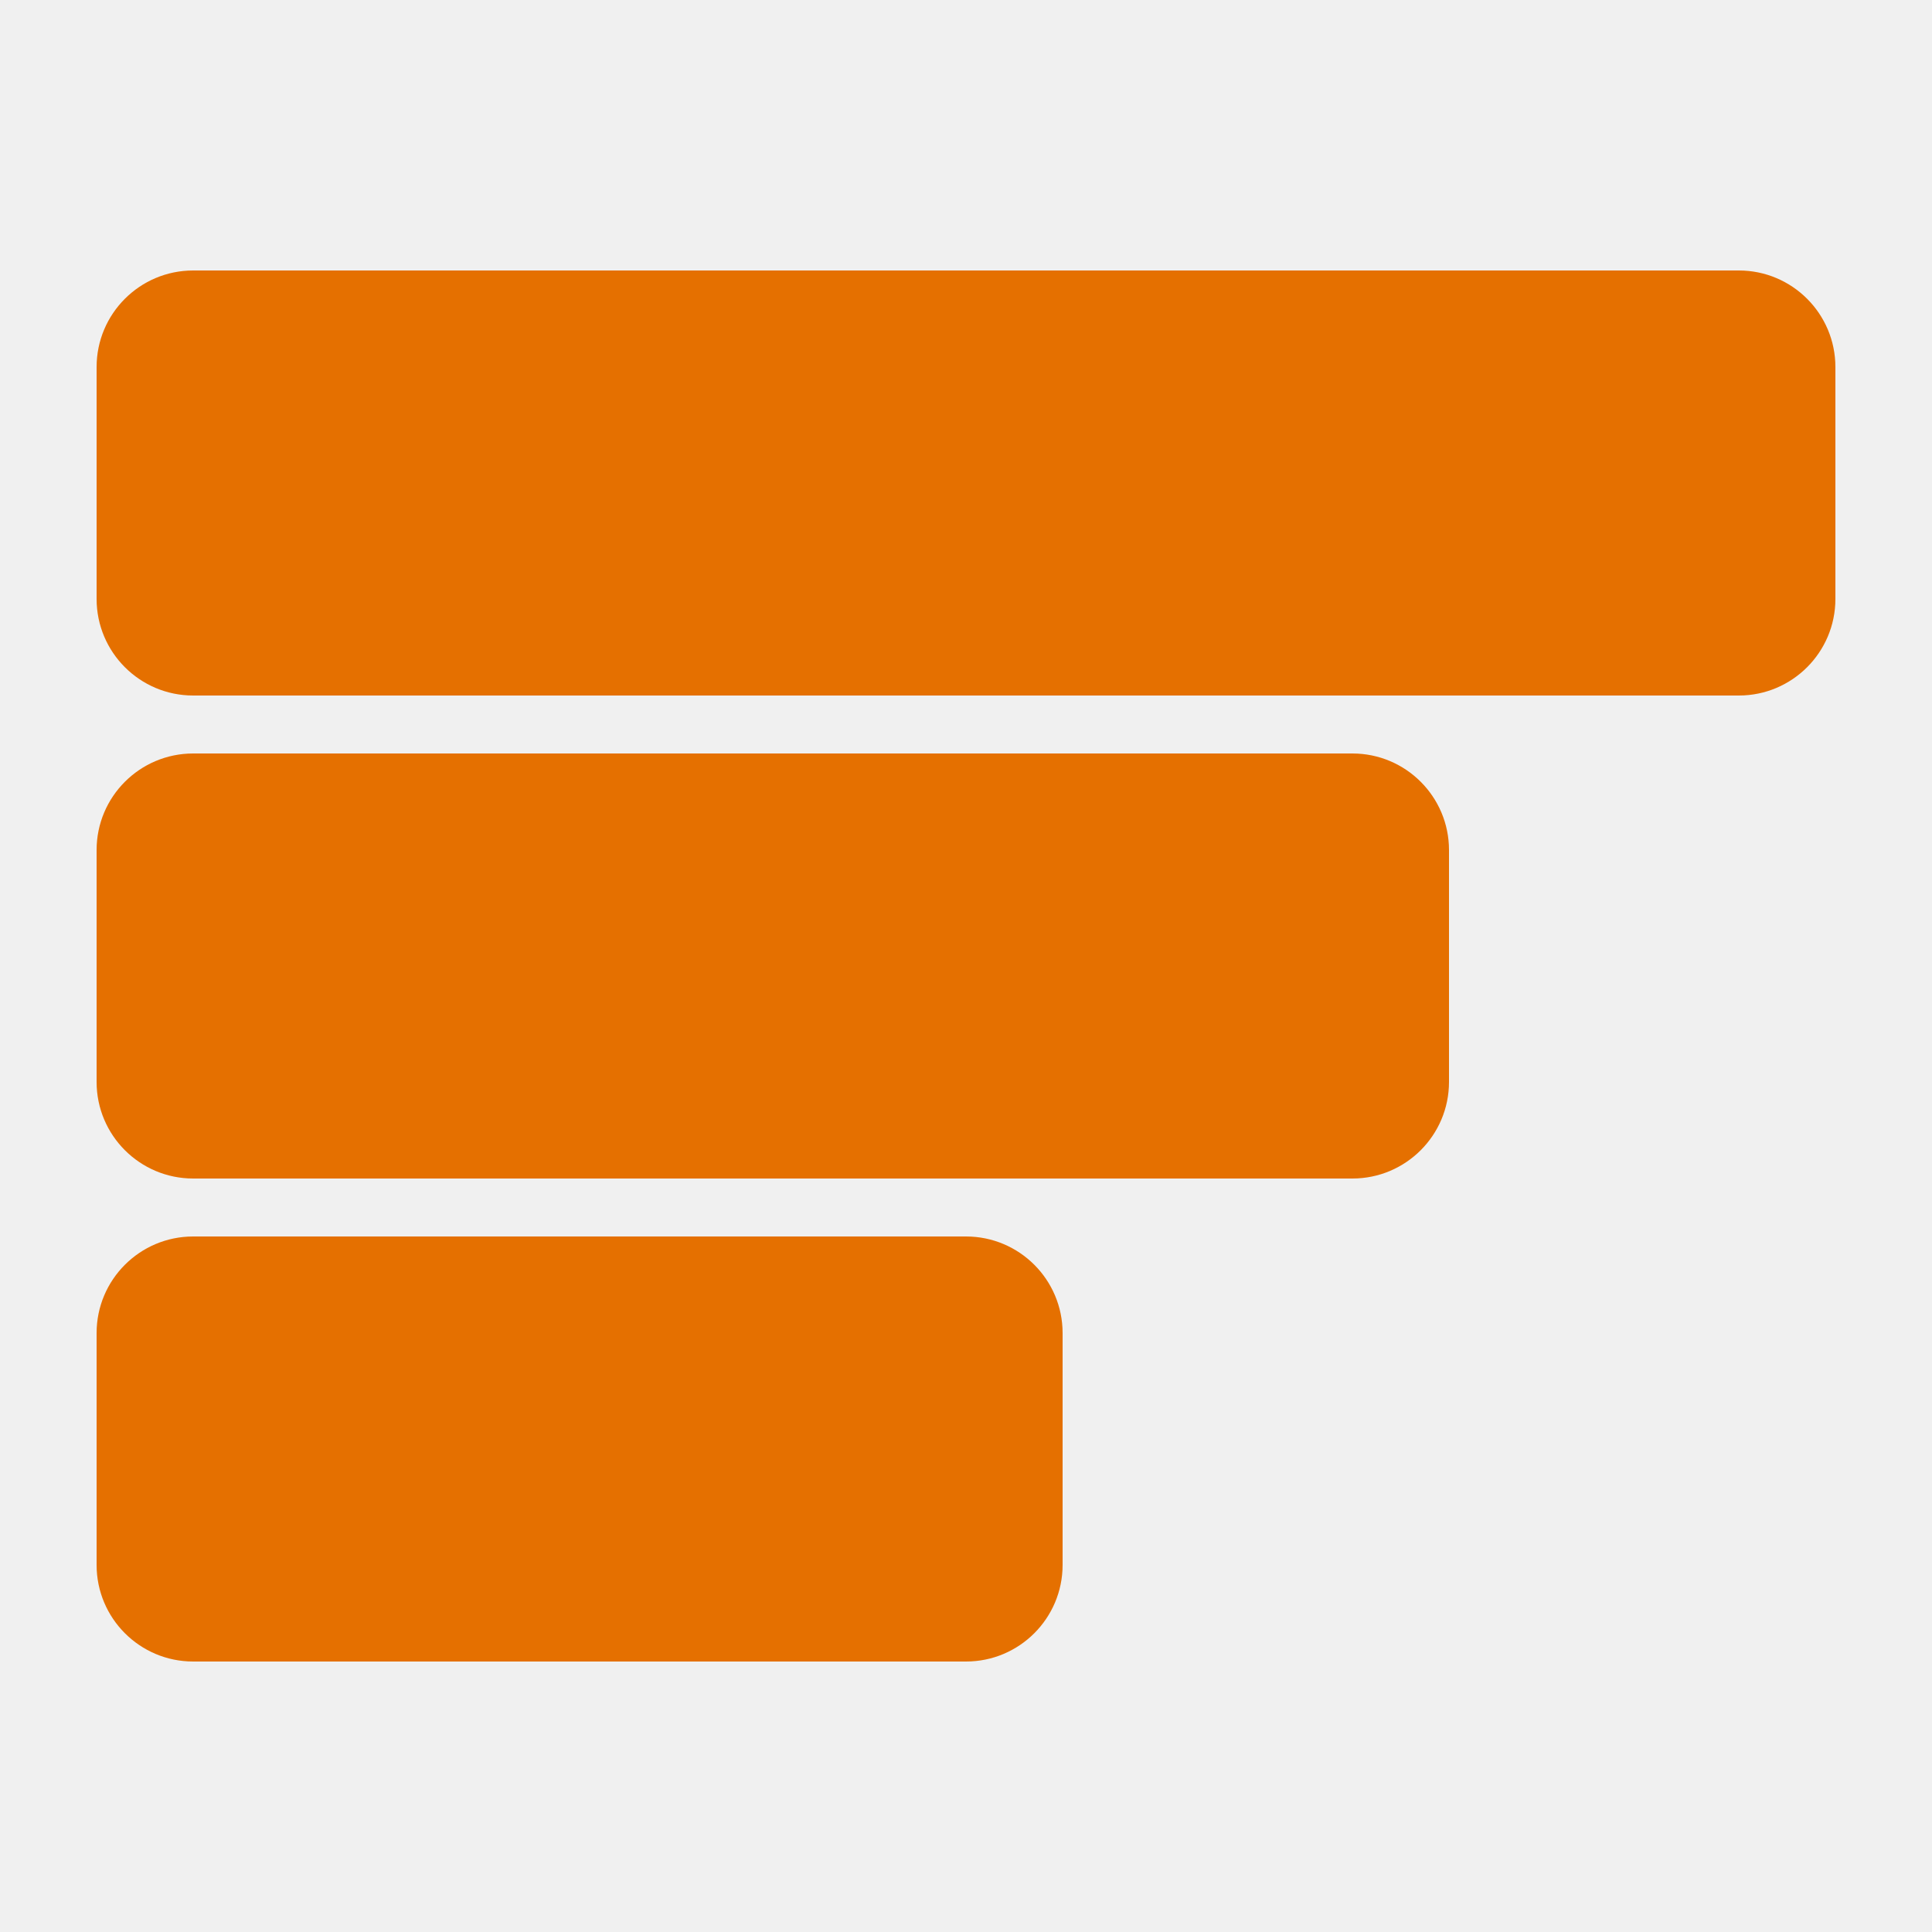
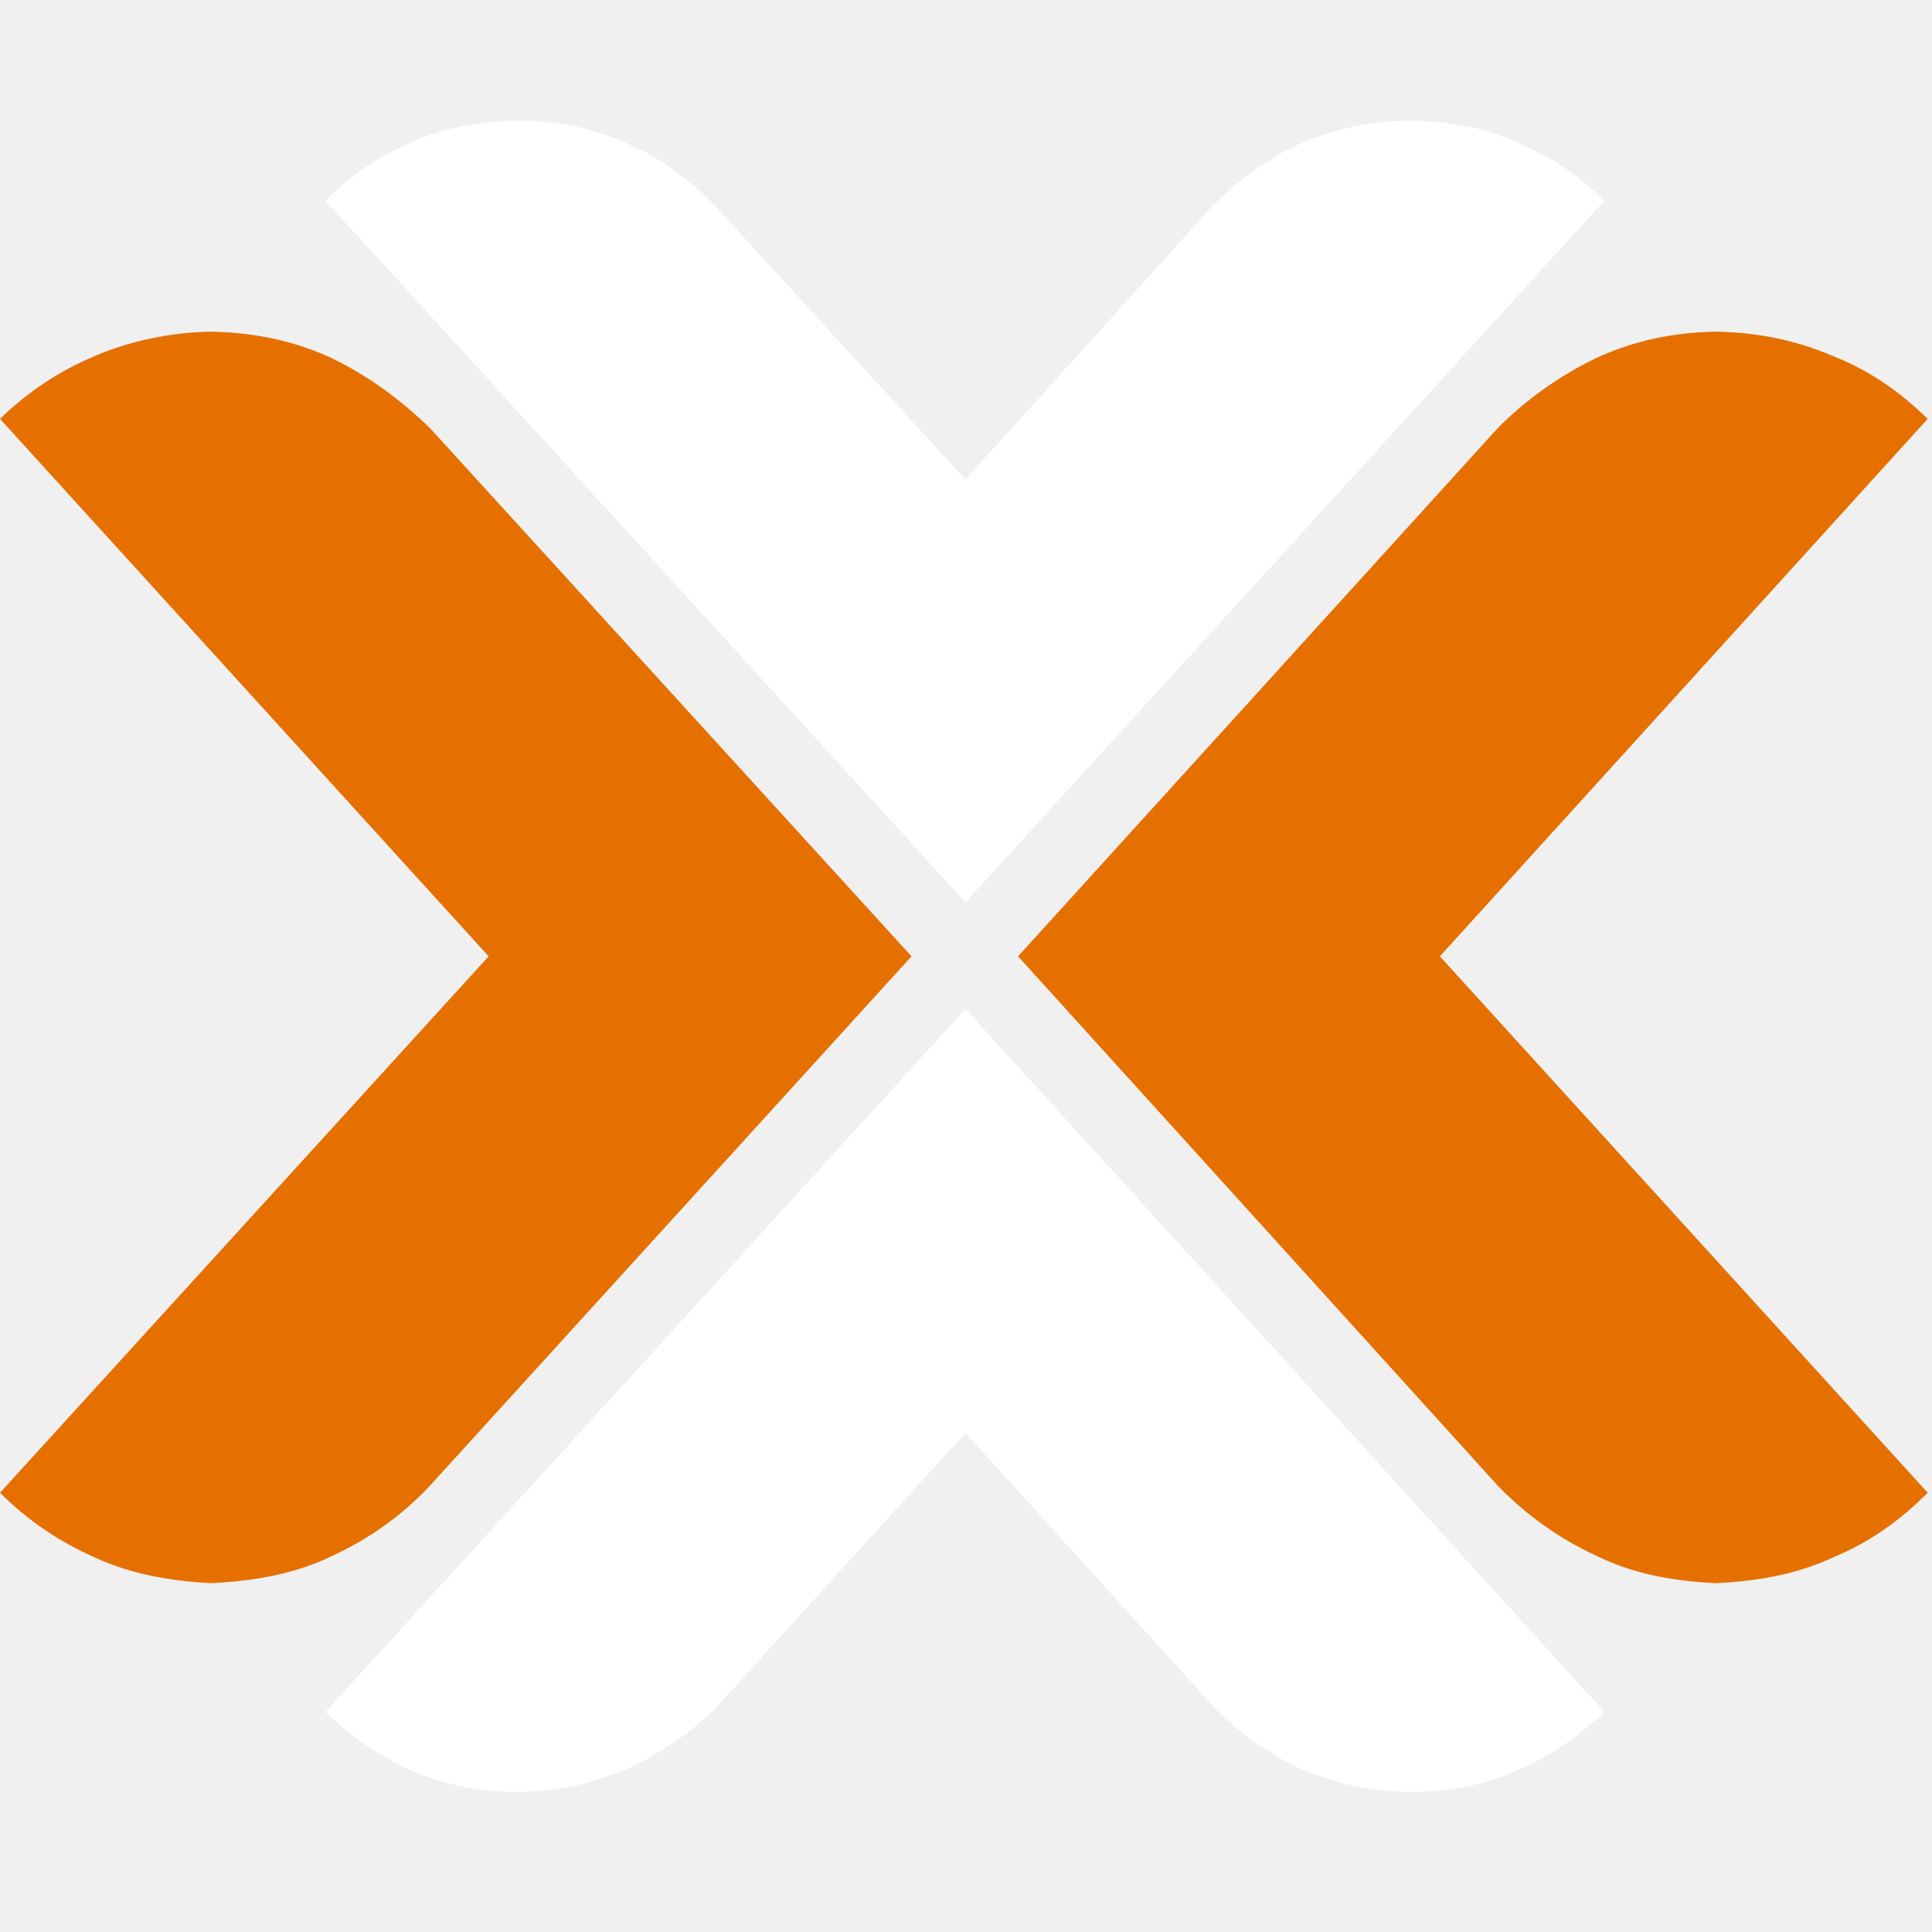
- <svg xmlns="http://www.w3.org/2000/svg" viewBox="0 0 100 80" width="72" height="72">
-   <rect x="5" y="4" width="90" height="22" rx="5" fill="#E57000" />
-   <rect x="5" y="29" width="70" height="22" rx="5" fill="#E57000" />
-   <rect x="5" y="54" width="50" height="22" rx="5" fill="#E57000" />
+ <svg xmlns="http://www.w3.org/2000/svg" viewBox="0 0 72 63" width="72" height="72">
+   <path d="M 19.35 0 C 17.87 0 16.59 0.26 15.34 0.79 C 14.13 1.32 13.07 2.03 12.13 2.98 L 35.98 29.13 L 59.79 2.98 C 58.84 2.03 57.78 1.32 56.5 0.79 C 55.33 0.26 53.97 0 52.57 0 C 51.1 0 49.7 0.3 48.45 0.86 C 47.17 1.43 46.11 2.26 45.12 3.25 L 35.98 13.37 L 26.72 3.25 C 25.77 2.26 24.71 1.43 23.39 0.86 C 22.22 0.3 20.82 0 19.35 0 Z M 35.98 33.1 L 12.13 59.3 C 13.07 60.2 14.13 60.96 15.34 61.49 C 16.59 62.02 17.87 62.28 19.27 62.28 C 20.82 62.28 22.14 61.94 23.39 61.41 C 24.71 60.8 25.84 60.01 26.78 59.03 L 35.98 48.9 L 45.16 59.03 C 46.1 60.01 47.16 60.8 48.45 61.41 C 49.7 61.94 51.06 62.28 52.57 62.28 C 53.97 62.28 55.33 62.02 56.5 61.49 C 57.78 60.96 58.84 60.2 59.79 59.3 Z" fill="#FFFFFF" fill-rule="evenodd" />
+   <path d="M 7.86 7.86 C 6.34 7.89 4.87 8.2 3.55 8.76 C 2.19 9.33 1.02 10.12 0 11.11 L 18.21 31.14 L 0 51.13 C 1.02 52.15 2.19 52.95 3.55 53.55 C 4.87 54.16 6.34 54.42 7.86 54.5 C 9.48 54.42 10.99 54.16 12.39 53.48 C 13.79 52.83 15 51.96 16.02 50.87 L 33.97 31.14 L 16.02 11.45 C 14.92 10.39 13.75 9.52 12.35 8.84 C 10.96 8.2 9.48 7.89 7.86 7.86 Z M 63.95 7.86 C 62.32 7.89 60.89 8.2 59.49 8.84 C 58.09 9.52 56.88 10.39 55.82 11.45 L 37.94 31.14 L 55.82 50.87 C 56.88 51.96 58.09 52.83 59.49 53.48 C 60.89 54.16 62.32 54.42 63.95 54.5 C 65.57 54.42 66.97 54.16 68.29 53.55 C 69.73 52.95 70.82 52.15 71.84 51.13 L 53.66 31.14 L 71.84 11.11 C 70.82 10.12 69.73 9.33 68.29 8.76 C 66.97 8.2 65.57 7.89 63.95 7.86 Z" fill="#E57000" fill-rule="evenodd" />
</svg>
